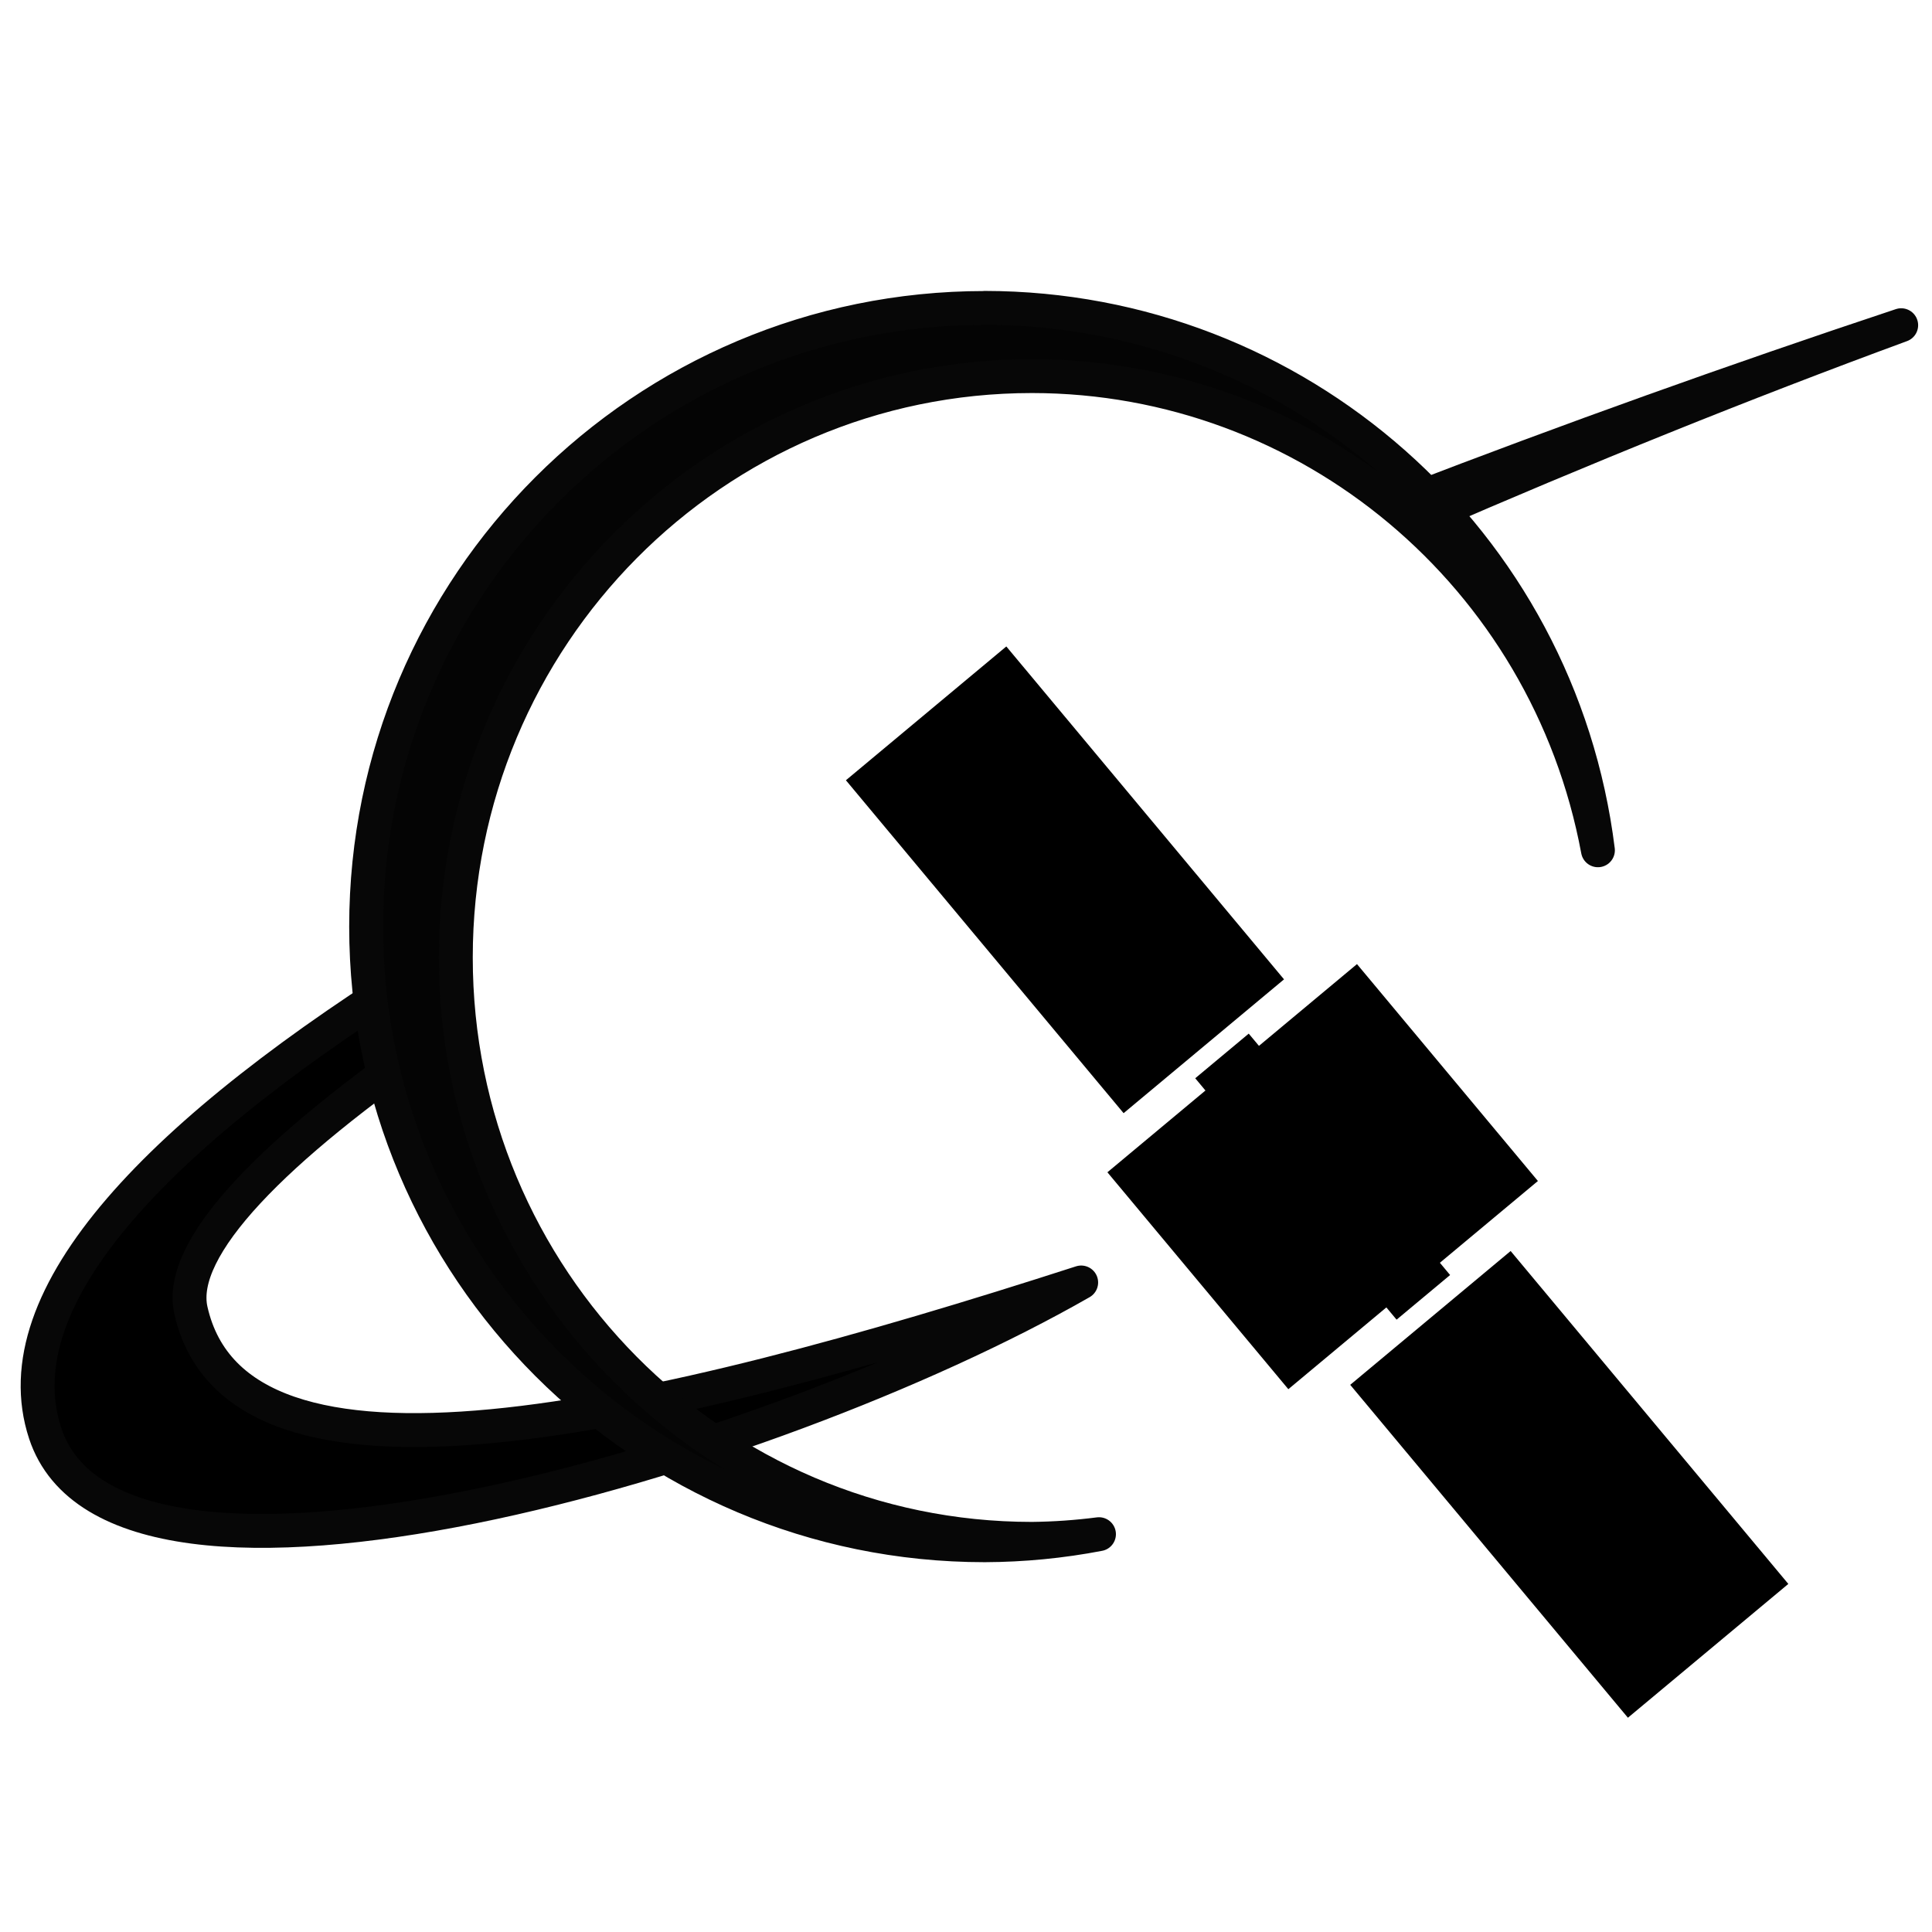
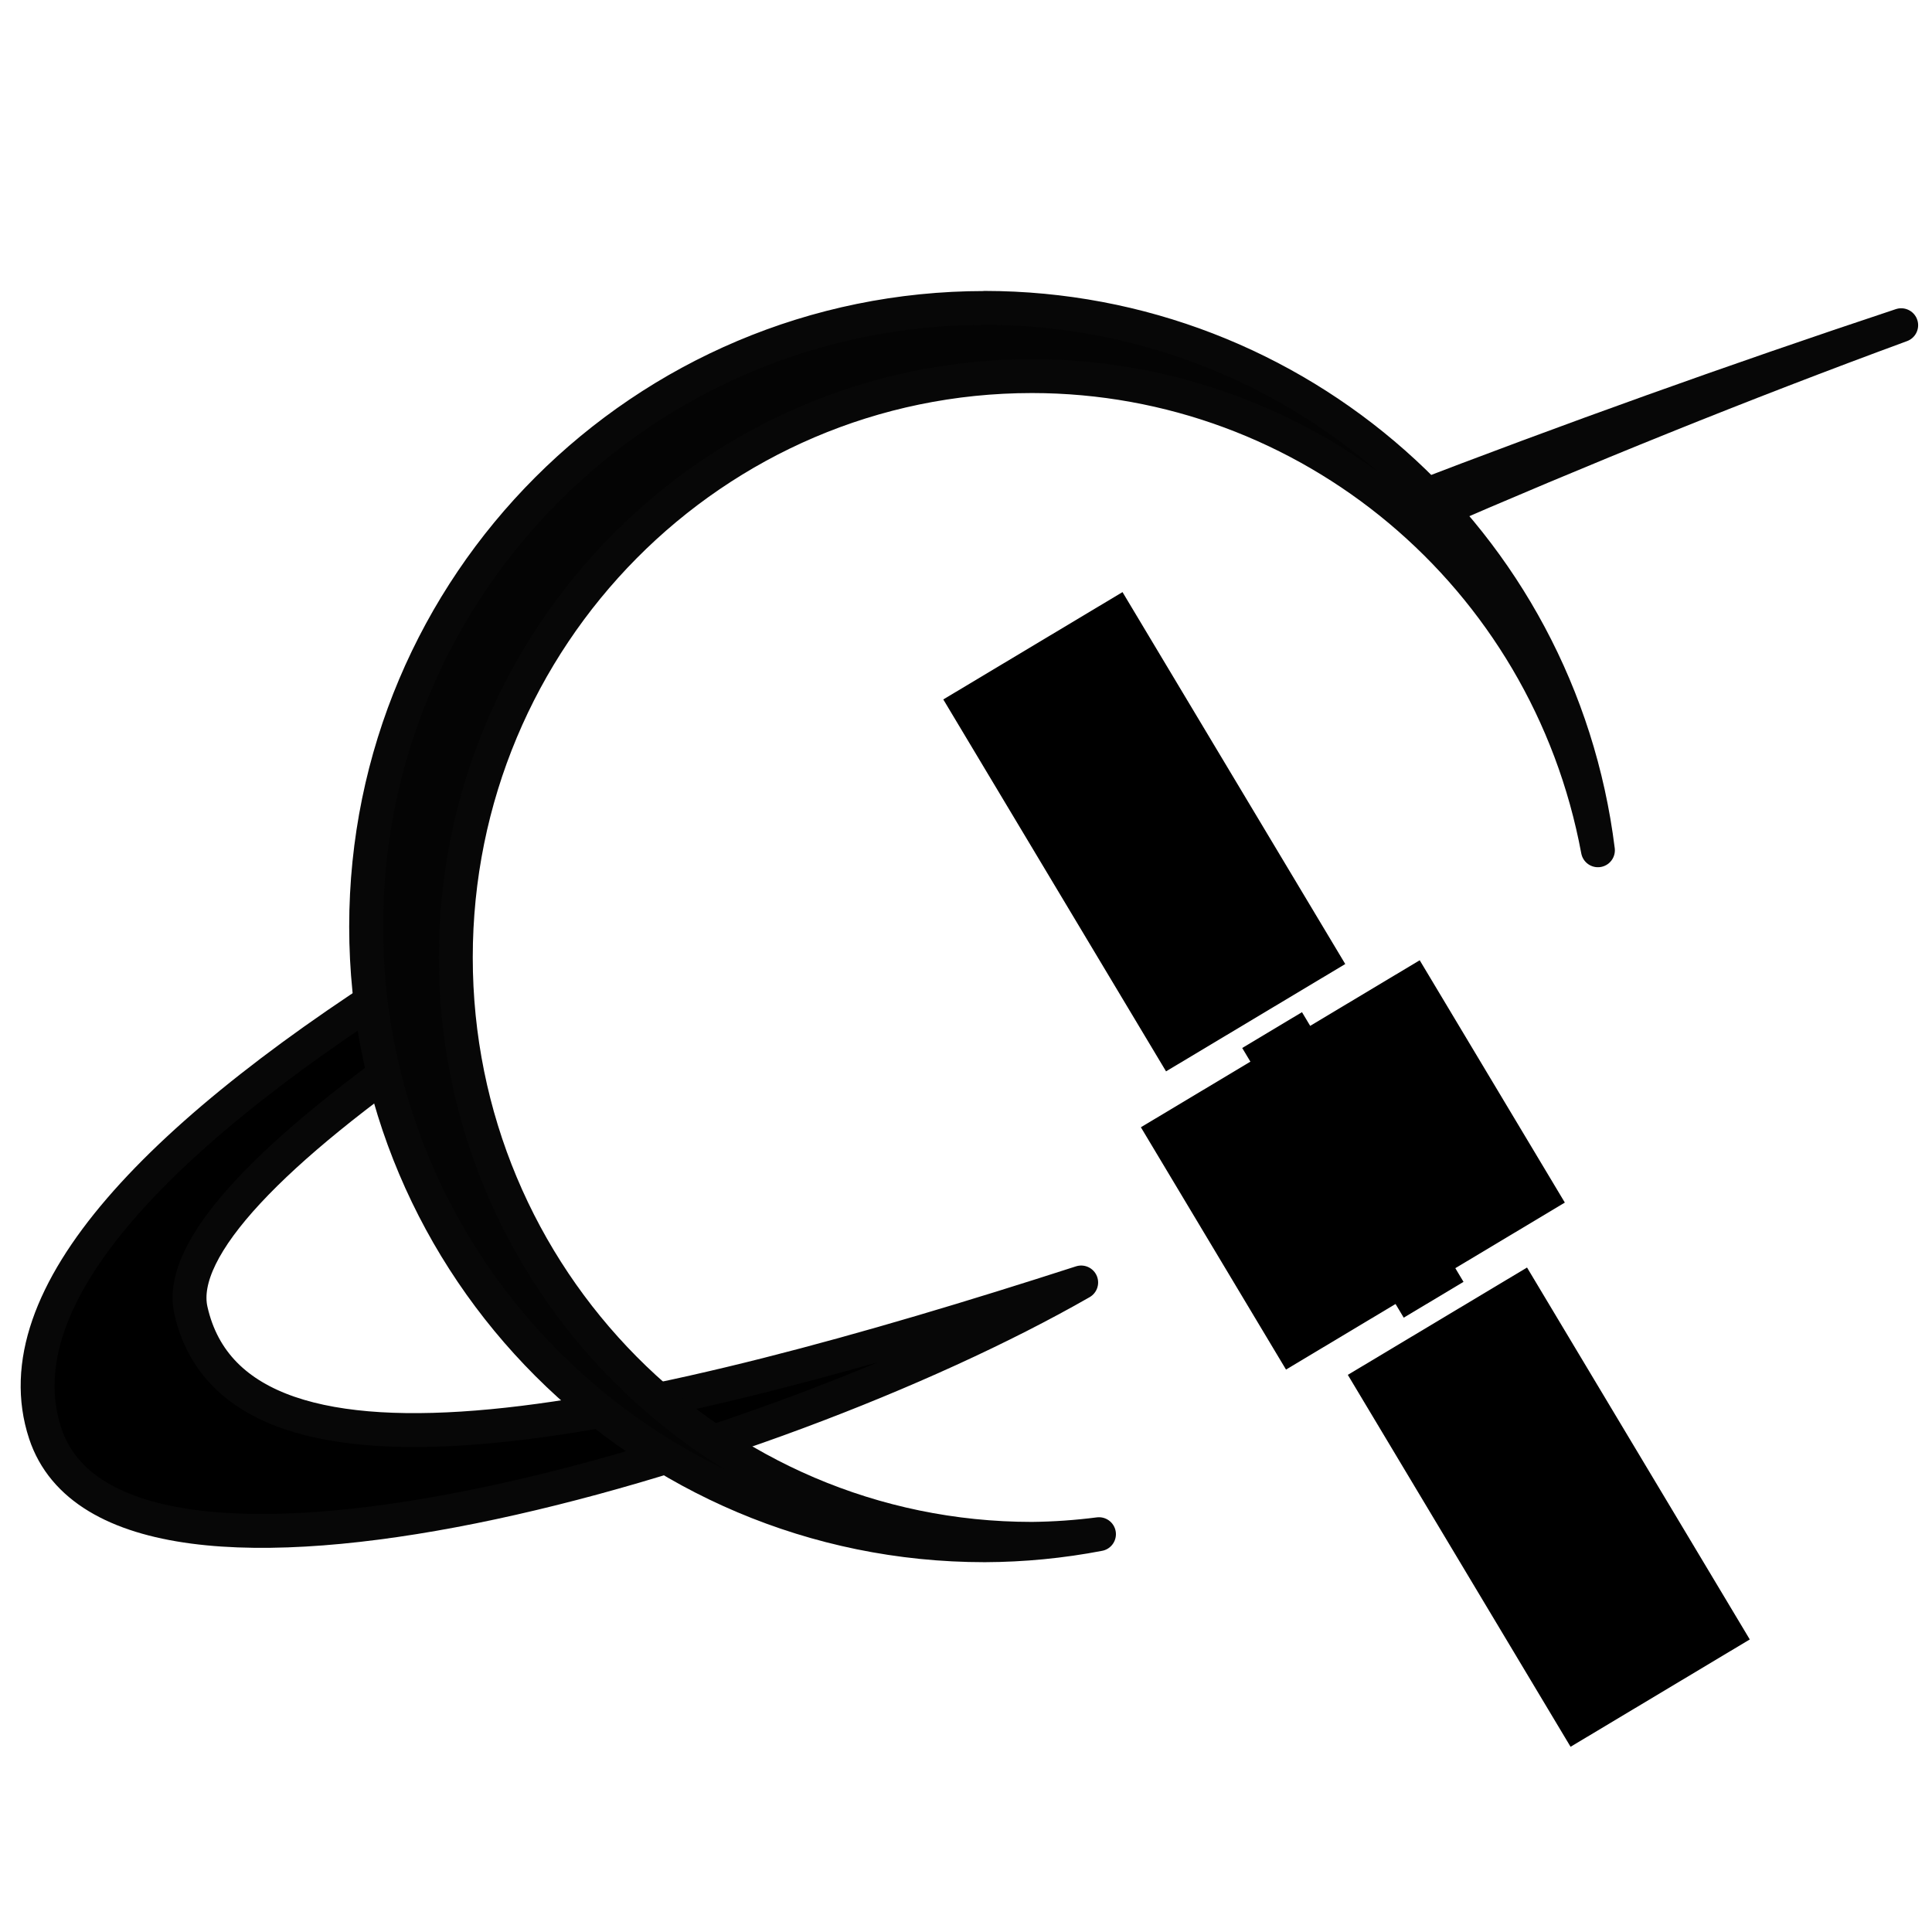
<svg xmlns="http://www.w3.org/2000/svg" width="64" height="64" viewBox="0 0 16.933 16.933" version="1.1" id="svg5198">
  <defs id="defs5192" />
  <g id="layer1" transform="translate(0,-280.0667)">
-     <g id="g5126" transform="matrix(0.4184042,0.5015842,-0.5015842,0.4184042,122.0912,164.1113)" style="stroke-width:0.664">
+     <g id="g5126" transform="matrix(0.3356176,0.5603656,-0.5603656,0.3356176,140.589,182.6583)" style="stroke-width:0.664">
      <rect y="251.554" x="38.187" height="4.361" width="3.79" id="rect5118" style="opacity:1;vector-effect:none;fill:#000000;fill-opacity:1;stroke:none;stroke-width:0.878;stroke-linecap:butt;stroke-linejoin:round;stroke-miterlimit:4;stroke-dasharray:none;stroke-dashoffset:0;stroke-opacity:1" />
      <rect y="252.437" x="42.464" height="2.803" width="5.817" id="rect5120" style="opacity:1;vector-effect:none;fill:#000000;fill-opacity:1;stroke:none;stroke-width:0.878;stroke-linecap:butt;stroke-linejoin:round;stroke-miterlimit:4;stroke-dasharray:none;stroke-dashoffset:0;stroke-opacity:1" />
      <rect style="opacity:1;vector-effect:none;fill:#000000;fill-opacity:1;stroke:none;stroke-width:0.878;stroke-linecap:butt;stroke-linejoin:round;stroke-miterlimit:4;stroke-dasharray:none;stroke-dashoffset:0;stroke-opacity:1" id="rect5122" width="4.218" height="0.935" x="37.973" y="253.267" />
      <rect y="252.437" x="31.9" height="2.803" width="5.817" id="rect5124" style="opacity:1;vector-effect:none;fill:#000000;fill-opacity:1;stroke:none;stroke-width:0.878;stroke-linecap:butt;stroke-linejoin:round;stroke-miterlimit:4;stroke-dasharray:none;stroke-dashoffset:0;stroke-opacity:1" />
    </g>
    <path style="fill:#000000;fill-rule:evenodd;stroke:#070707;stroke-width:0.297;stroke-linecap:round;stroke-linejoin:round;stroke-miterlimit:4;stroke-dasharray:none;stroke-opacity:1" d="m 16.663,282.917 c -1.459,0.485 -2.922,1.009 -4.341,1.556 0.048,0.044 0.096,0.089 0.142,0.135 1.399,-0.61 2.823,-1.185 4.199,-1.691 z m -12.862,5.575 c -2.401,1.486 -3.8,2.935 -3.405,4.137 0.628,1.907 6.335,0.25 9.08,-1.322 -3.768,1.216 -7.395,2.059 -7.803,0.244 -0.124,-0.552 0.73,-1.413 2.181,-2.41 -0.031,-0.215 -0.049,-0.431 -0.054,-0.648 z" id="path1338" />
    <path style="opacity:1;vector-effect:none;fill:#040404;fill-opacity:1;stroke:#070707;stroke-width:0.297;stroke-linecap:round;stroke-linejoin:round;stroke-miterlimit:4;stroke-dasharray:none;stroke-dashoffset:0;stroke-opacity:1" d="m 8.631,282.766 a 5.422,5.422 0 0 0 -5.422,5.422 5.422,5.422 0 0 0 5.422,5.422 5.422,5.422 0 0 0 1.001,-0.097 5.05,5.096 0 0 1 -0.587,0.041 5.05,5.096 0 0 1 -5.05,-5.096 5.05,5.096 0 0 1 5.05,-5.095 5.05,5.096 0 0 1 4.96,4.156 5.422,5.422 0 0 0 -5.374,-4.754 z" id="circle1340" />
    <g id="g5168" transform="matrix(0.2647114,-0.1414912,0.1414912,0.2647114,-18.39397,227.0973)" />
  </g>
</svg>
